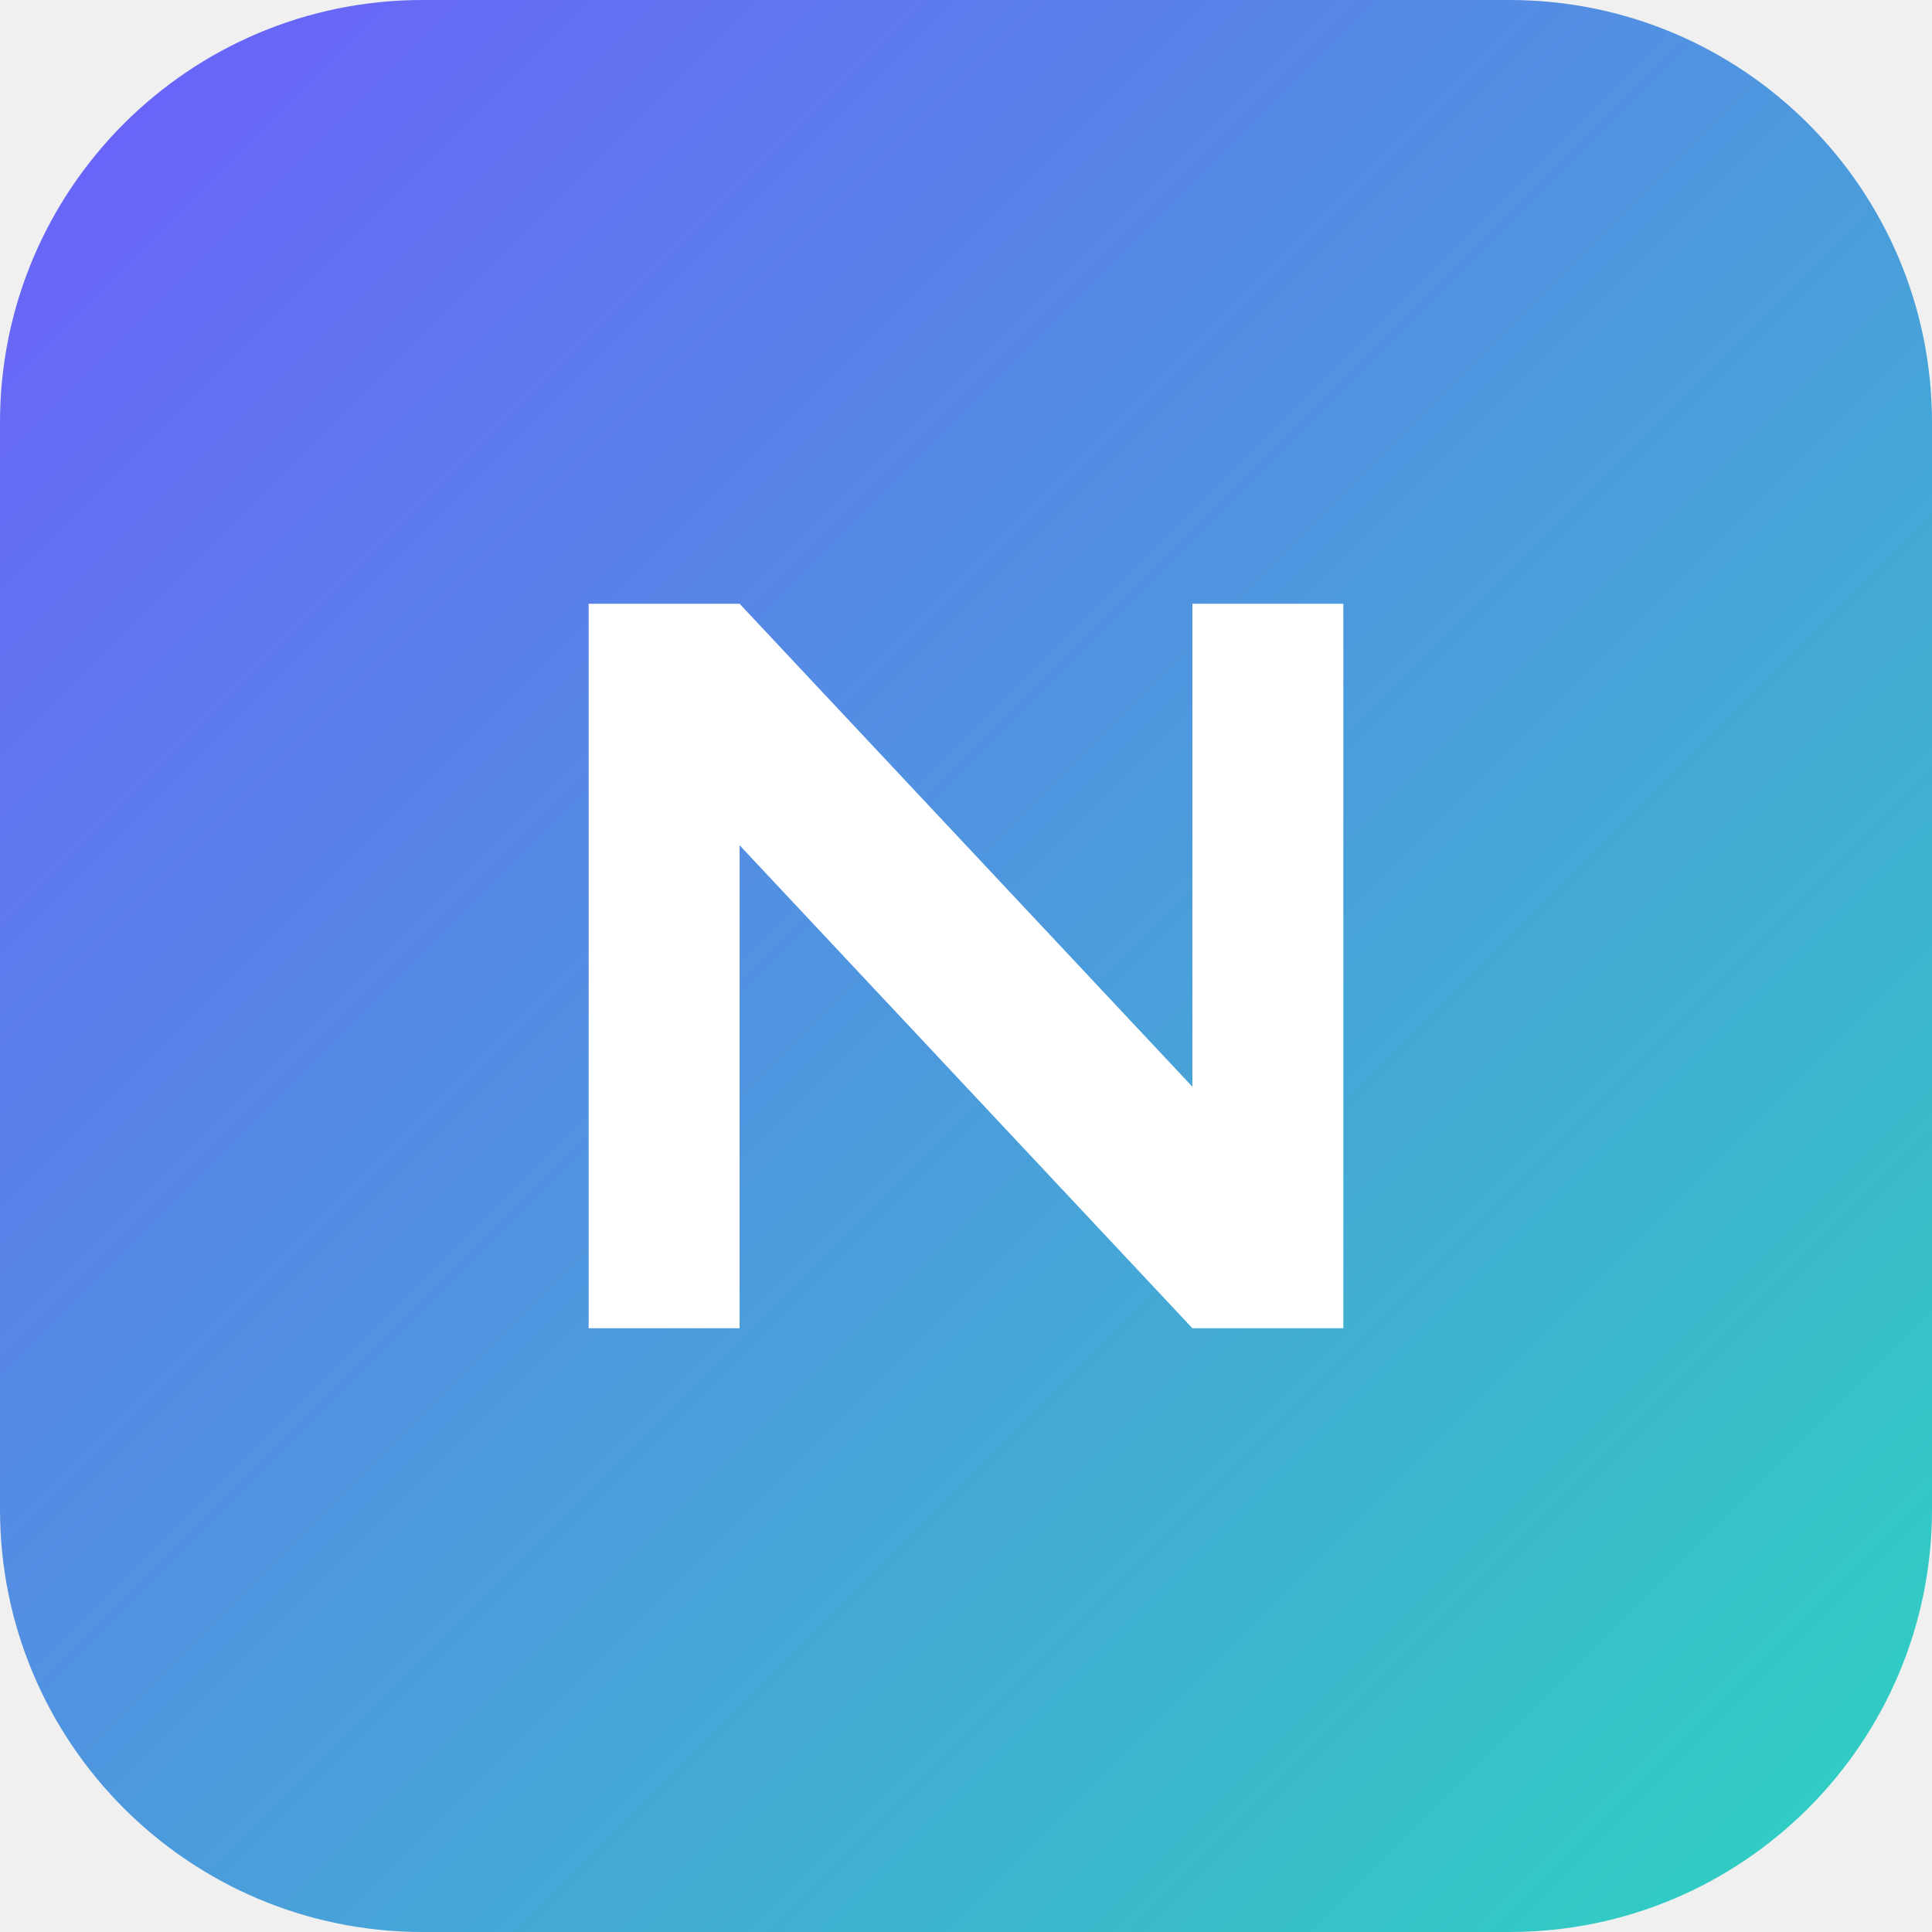
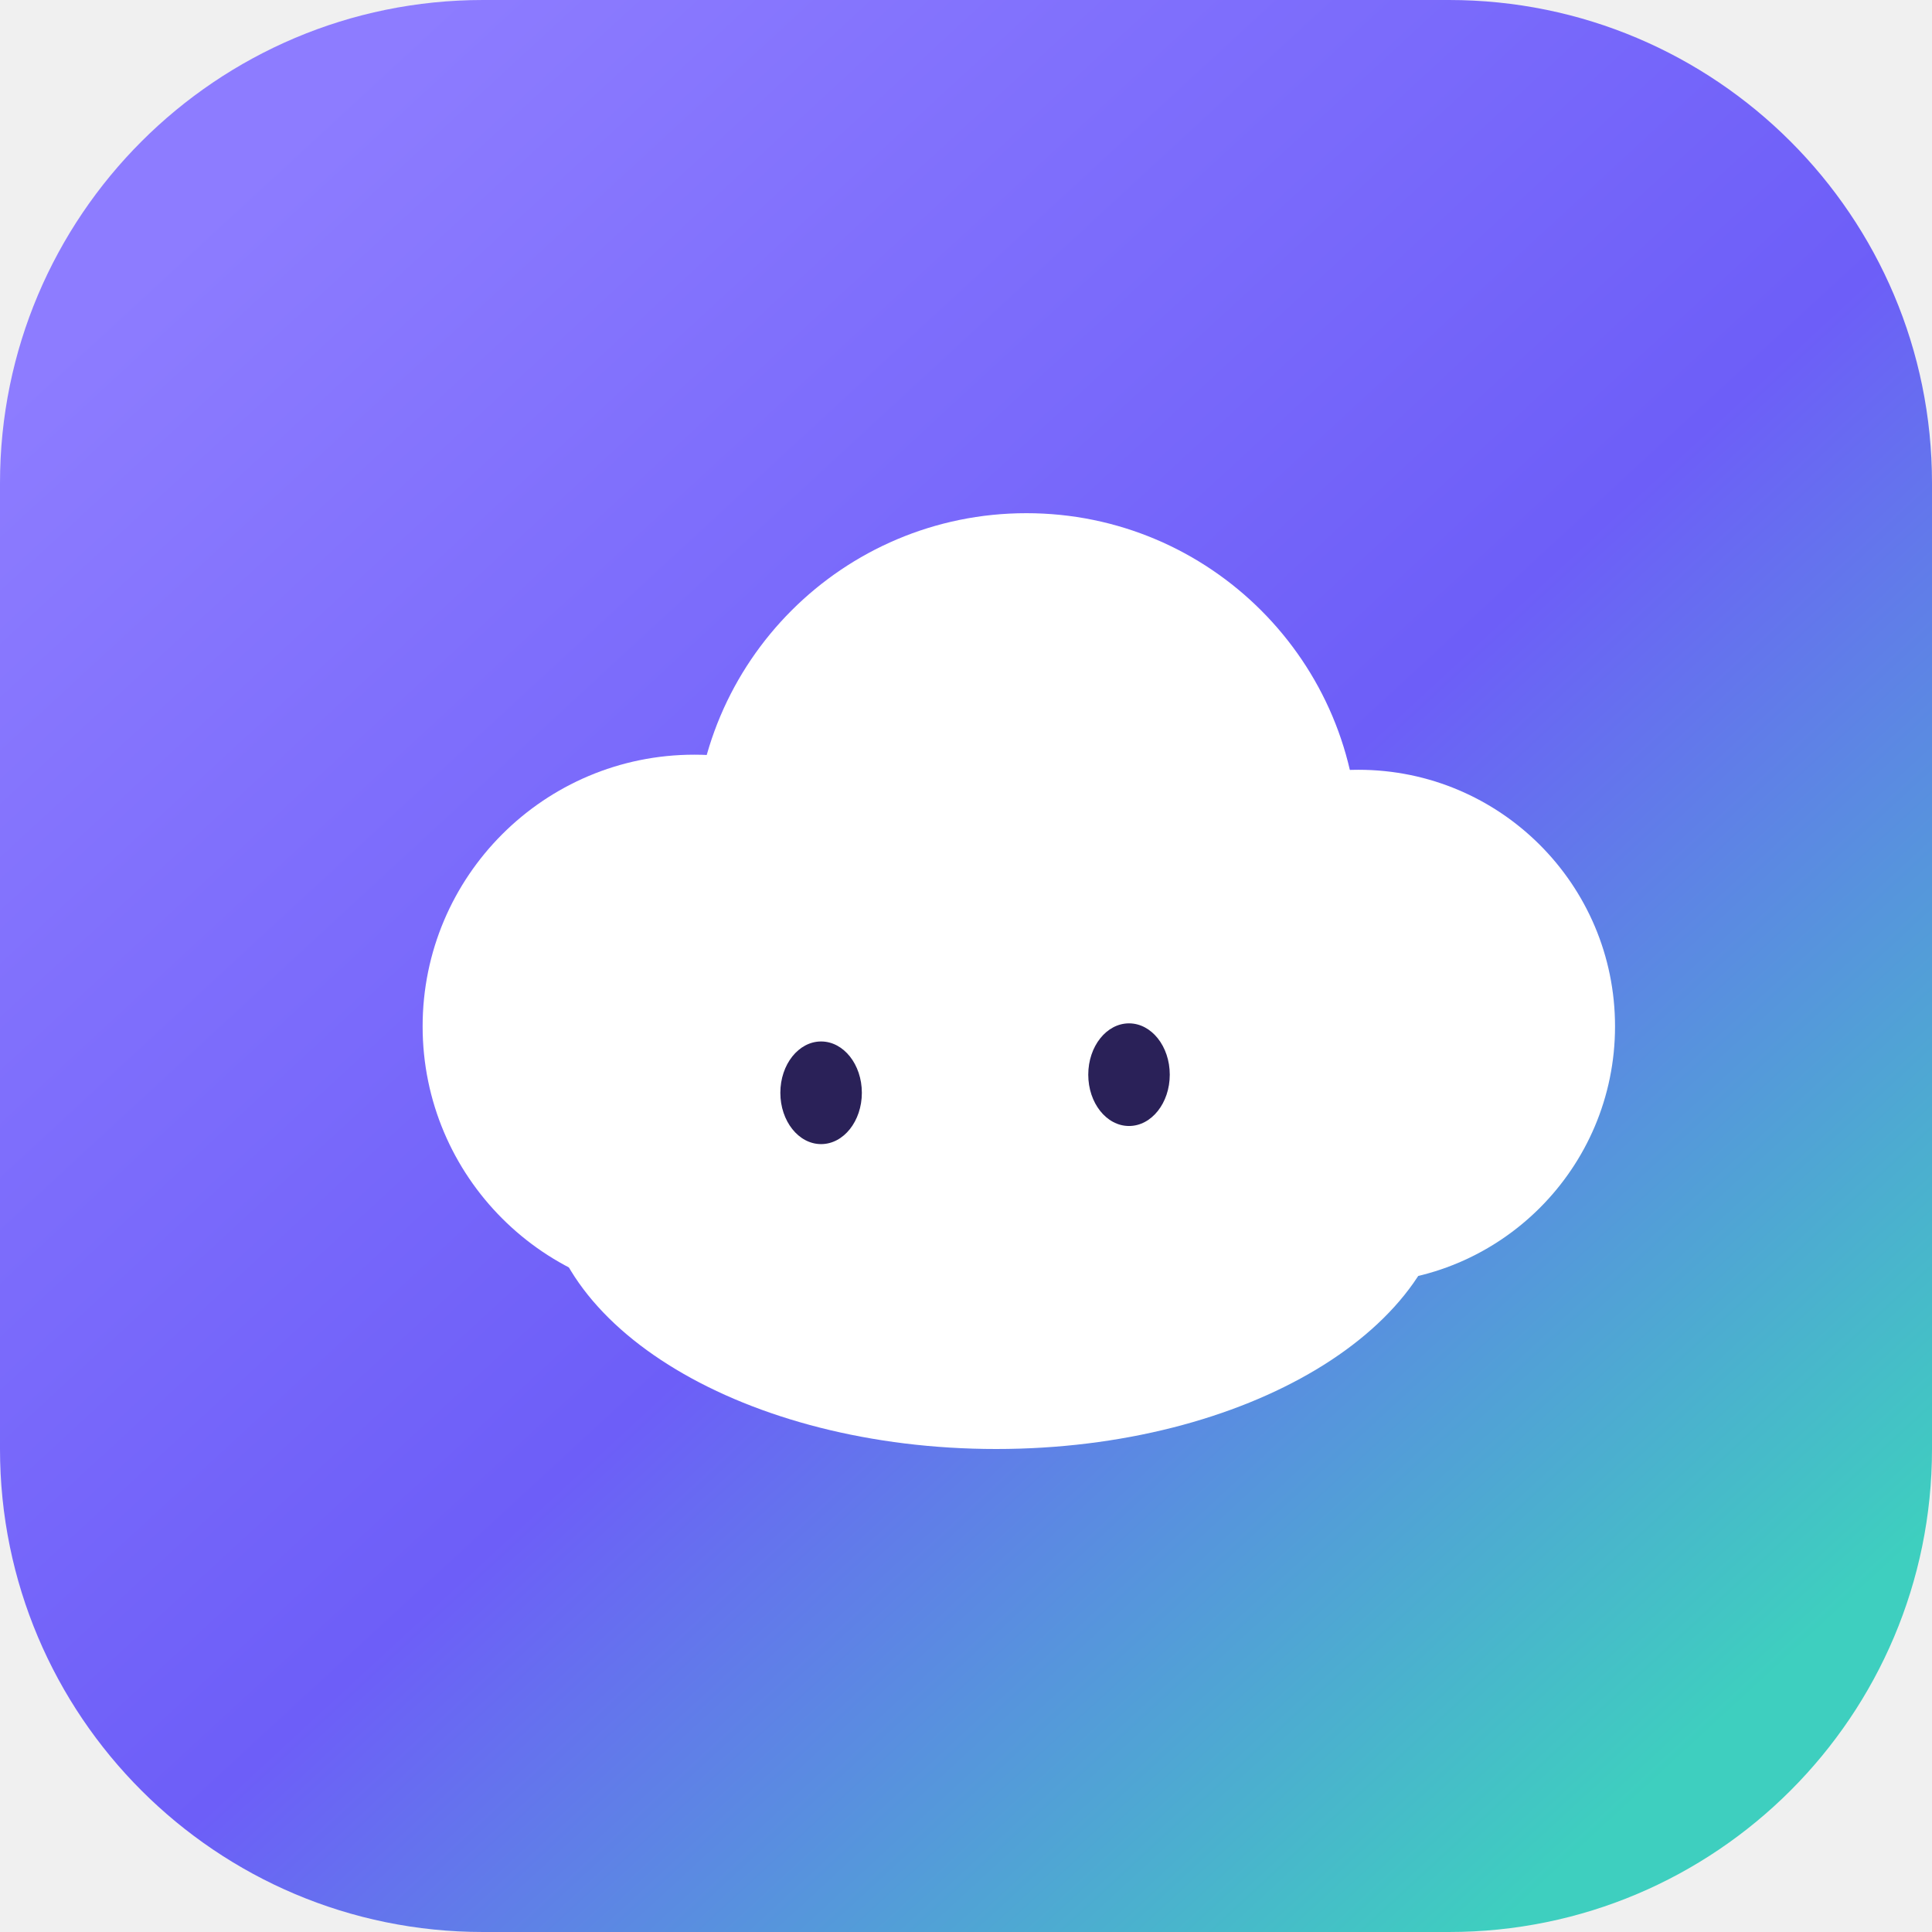
- <svg xmlns="http://www.w3.org/2000/svg" viewBox="0 0 512 512" width="512" height="512">
+ <svg xmlns="http://www.w3.org/2000/svg" viewBox="0 0 64 64" width="64" height="64">
  <defs>
-     <linearGradient id="g" x1="0" y1="0" x2="1" y2="1">
-       <stop offset="0" stop-color="#6d5dfc" />
-       <stop offset="1" stop-color="#2dd4bf" />
+     <linearGradient id="g" x1="8" y1="6" x2="56" y2="58" gradientUnits="userSpaceOnUse">
+       <stop offset="0" stop-color="#8d7cff" />
+       <stop offset="0.55" stop-color="#6d5ef8" />
+       <stop offset="1" stop-color="#3ecfbf" />
    </linearGradient>
  </defs>
-   <rect width="512" height="512" rx="112" fill="url(#g)" />
-   <path d="M156 352V160h40l120 128V160h40v192h-40L196 224v128z" fill="#fff" />
+   <rect width="64" height="64" rx="16" fill="url(#g)" />
+   <g fill="#fff">
+     <circle cx="23" cy="34" r="9" />
+     <circle cx="34" cy="28" r="11" />
+     <circle cx="45" cy="34" r="8.5" />
+     <ellipse cx="33" cy="39" rx="15" ry="9" />
+   </g>
+   <ellipse cx="27.2" cy="36.2" rx="1.35" ry="1.7" fill="#2a2158" />
+   <ellipse cx="37.4" cy="35.6" rx="1.35" ry="1.7" fill="#2a2158" />
</svg>
